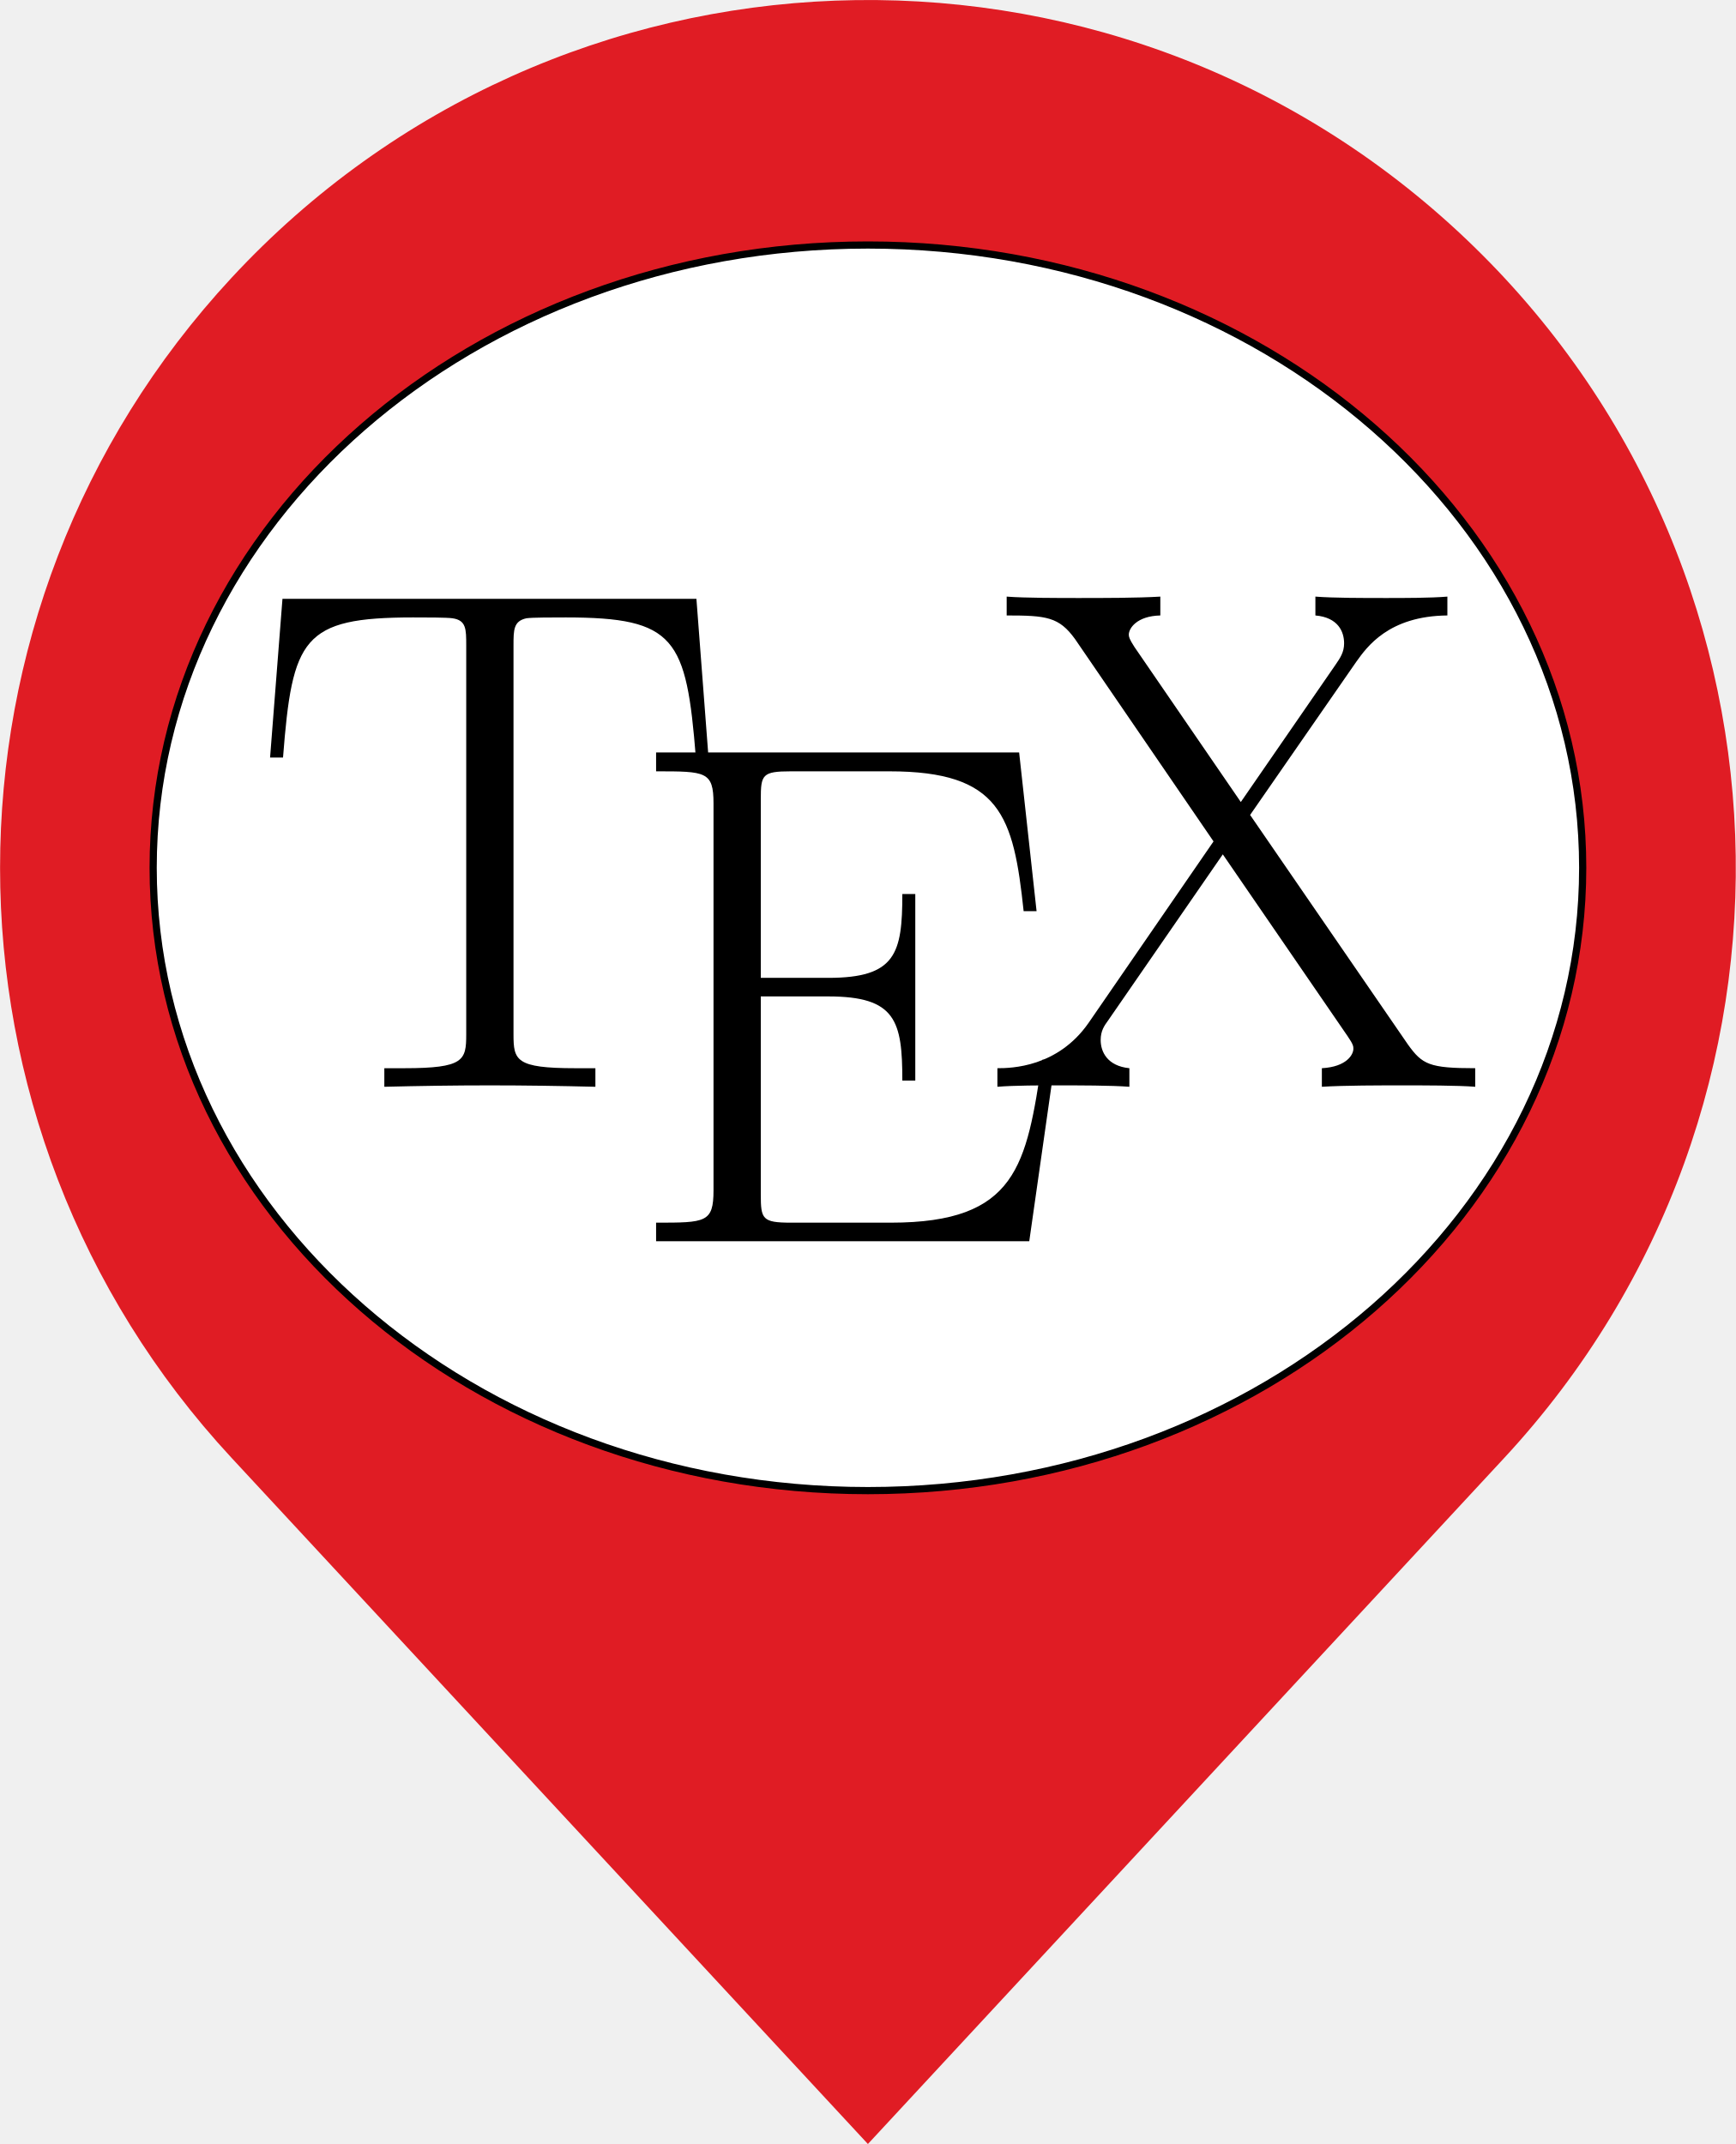
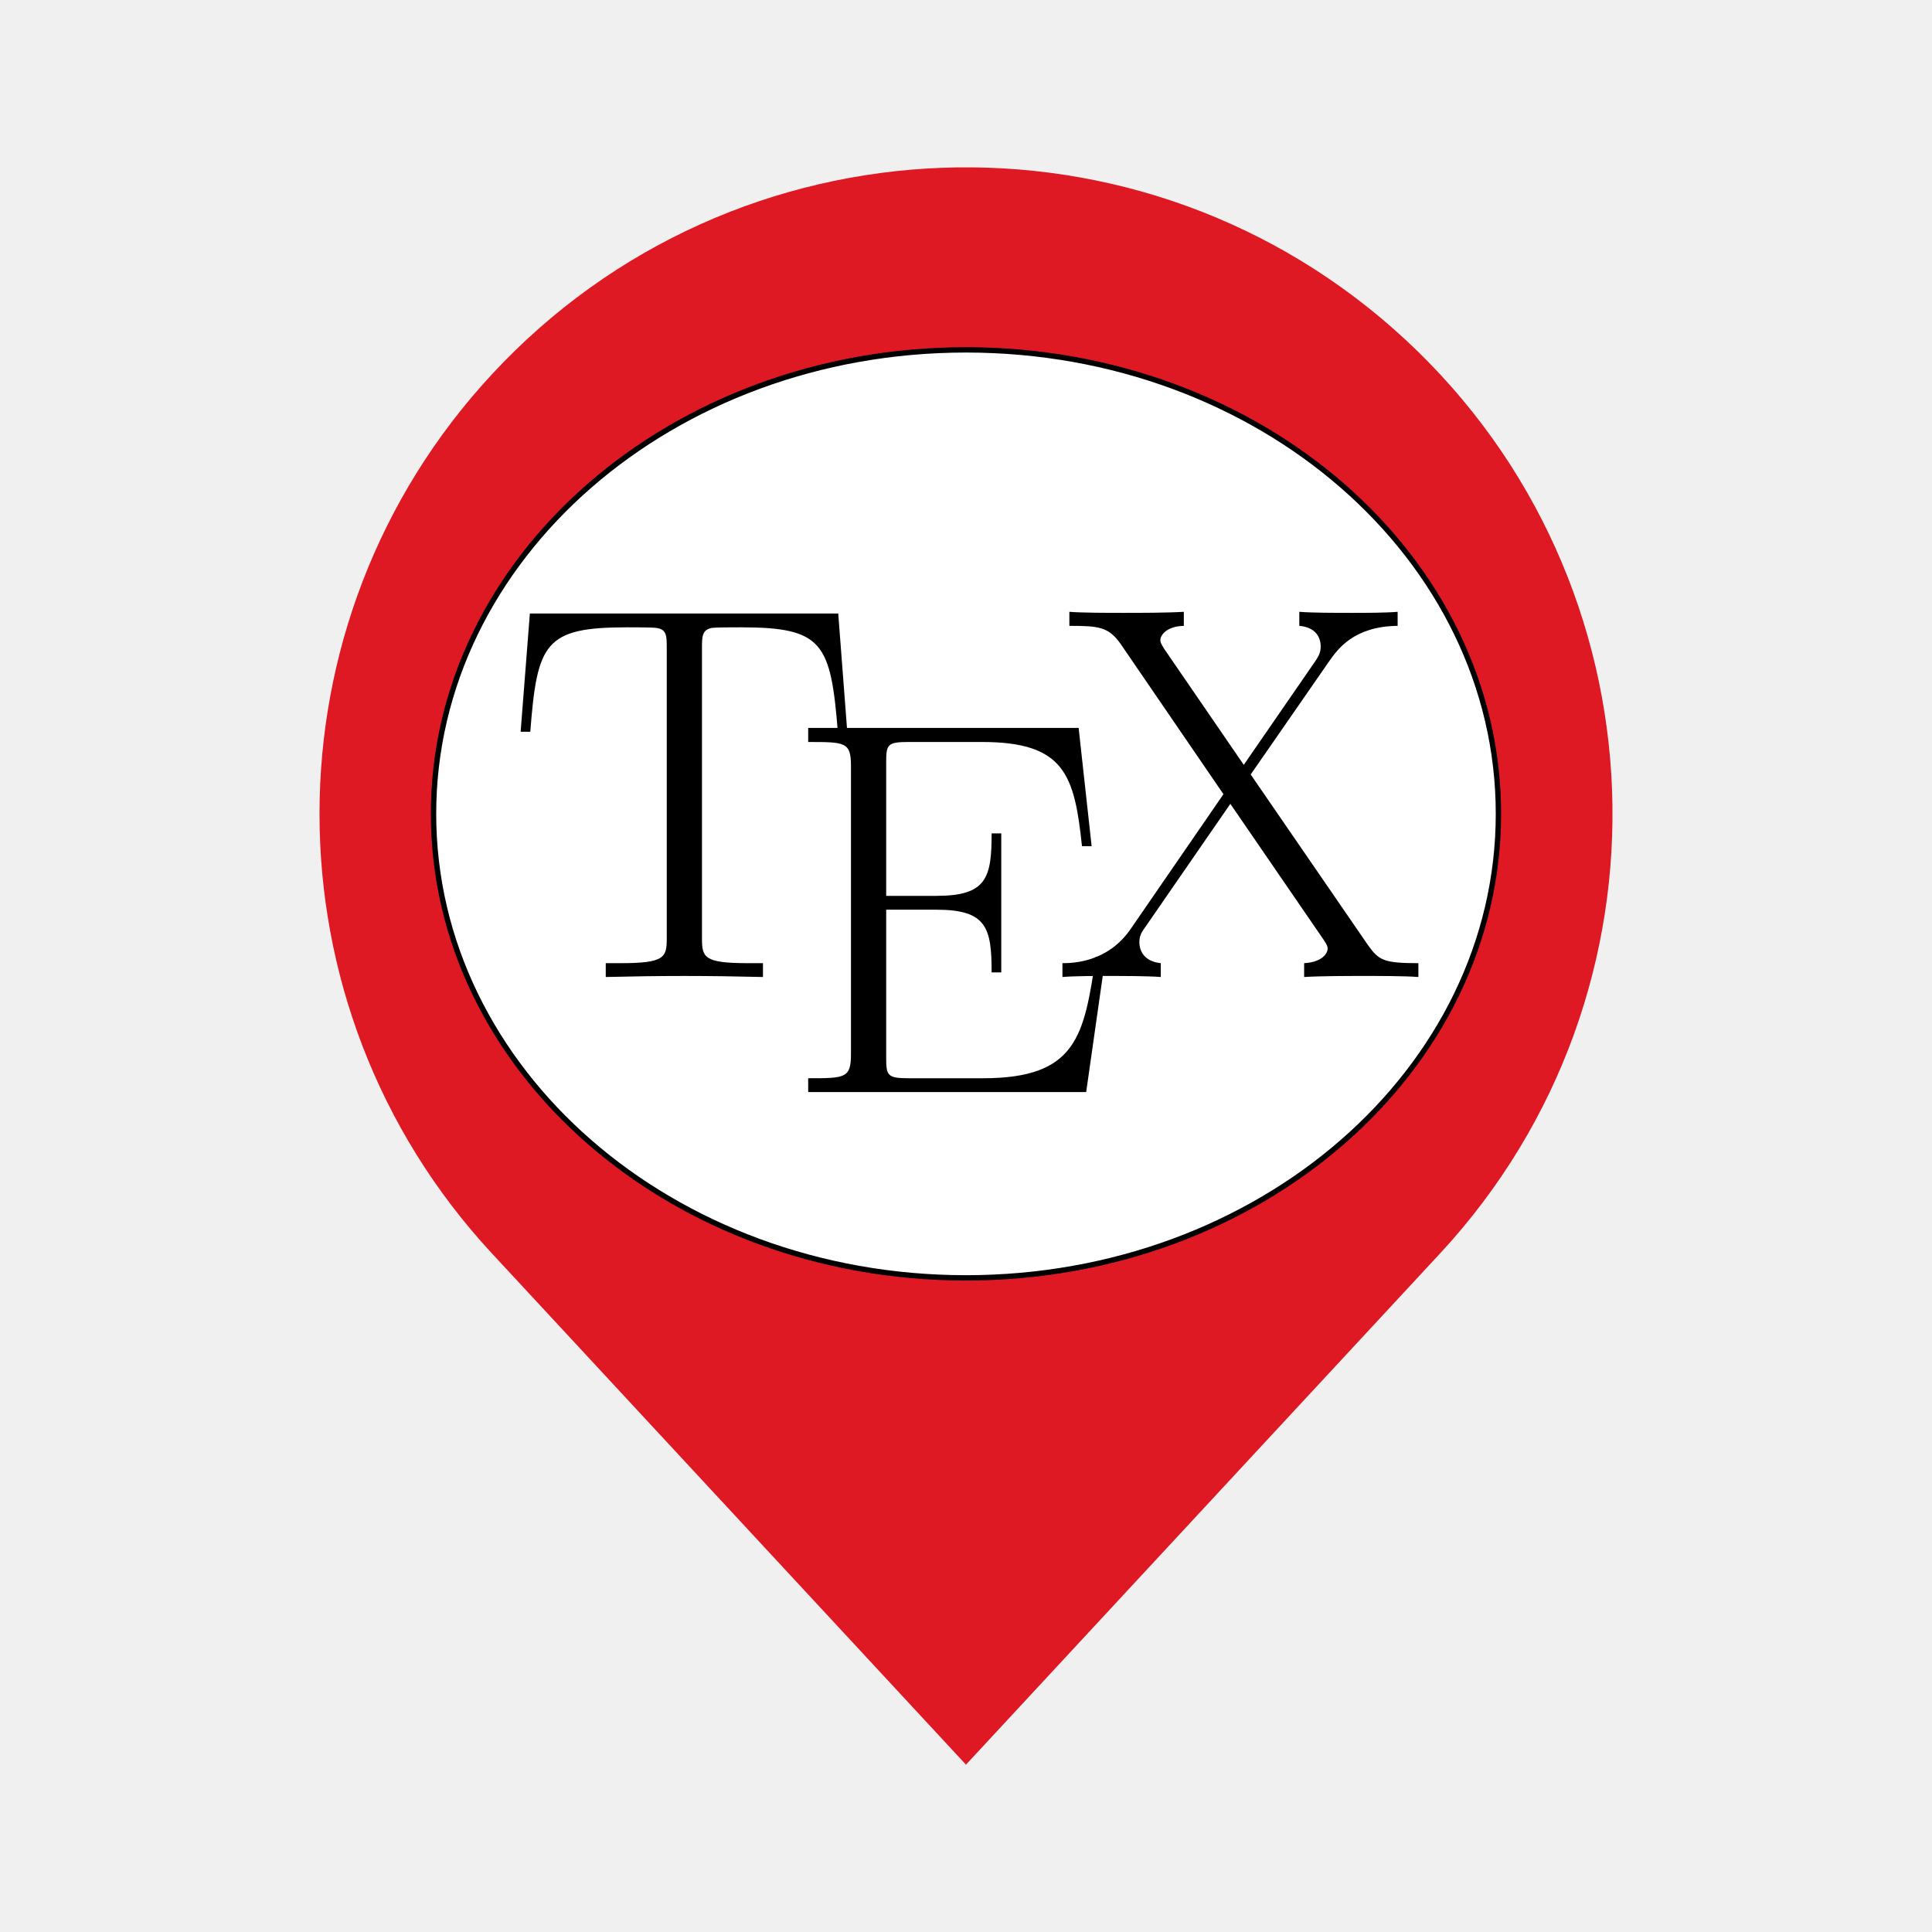
- <svg xmlns="http://www.w3.org/2000/svg" xmlns:xlink="http://www.w3.org/1999/xlink" width="96.378pt" height="119.055pt" viewBox="0 0 96.378 119.055" version="1.1">
-   <defs>
-     <g>
-       <symbol overflow="visible" id="glyph0-0">
-         <path style="stroke:none;" d="" />
+ <svg xmlns="http://www.w3.org/2000/svg" xmlns:xlink="http://www.w3.org/1999/xlink" width="192" height="192" viewBox="0 0 144 144" version="1.1" id="svg40">
+   <defs id="defs19">
+     <g id="g14">
+       <symbol overflow="visible" id="glyph0-0" style="overflow:visible">
+         <path style="stroke:none" d="" id="path2" />
      </symbol>
-       <symbol overflow="visible" id="glyph0-1">
-         <path style="stroke:none;" d="M 24.781 -27.094 L 1.797 -27.094 L 1.109 -18.281 L 1.828 -18.281 C 2.344 -24.906 2.906 -26.062 9.047 -26.062 C 9.766 -26.062 10.922 -26.062 11.234 -26.016 C 12 -25.906 12 -25.422 12 -24.5 L 12 -2.906 C 12 -1.469 11.875 -1.031 8.562 -1.031 L 7.453 -1.031 L 7.453 0 C 9.359 -0.047 11.359 -0.078 13.312 -0.078 C 15.266 -0.078 17.25 -0.047 19.172 0 L 19.172 -1.031 L 18.047 -1.031 C 14.75 -1.031 14.625 -1.469 14.625 -2.906 L 14.625 -24.5 C 14.625 -25.375 14.625 -25.859 15.344 -26.016 C 15.656 -26.062 16.812 -26.062 17.531 -26.062 C 23.625 -26.062 24.219 -24.906 24.75 -18.281 L 25.453 -18.281 Z M 24.781 -27.094 " />
+       <symbol overflow="visible" id="glyph0-1" style="overflow:visible">
+         <path style="stroke:none" d="M 24.781,-27.094 H 1.797 l -0.688,8.812 h 0.719 c 0.516,-6.625 1.078,-7.781 7.219,-7.781 0.719,0 1.875,0 2.188,0.047 C 12,-25.906 12,-25.422 12,-24.5 v 21.594 c 0,1.438 -0.125,1.875 -3.438,1.875 H 7.453 V 0 c 1.906,-0.047 3.906,-0.078 5.859,-0.078 1.953,0 3.938,0.031 5.859,0.078 v -1.031 h -1.125 C 14.75,-1.031 14.625,-1.469 14.625,-2.906 V -24.5 c 0,-0.875 0,-1.359 0.719,-1.516 0.312,-0.047 1.469,-0.047 2.188,-0.047 6.094,0 6.688,1.156 7.219,7.781 h 0.703 z m 0,0" id="path5" />
      </symbol>
-       <symbol overflow="visible" id="glyph0-2">
-         <path style="stroke:none;" d="M 24.188 -10.078 L 23.469 -10.078 C 22.594 -4.219 22.078 -1.031 15.062 -1.031 L 9.516 -1.031 C 7.922 -1.031 7.844 -1.234 7.844 -2.594 L 7.844 -13.594 L 11.594 -13.594 C 15.344 -13.594 15.703 -12.234 15.703 -8.922 L 16.422 -8.922 L 16.422 -19.281 L 15.703 -19.281 C 15.703 -15.984 15.344 -14.625 11.594 -14.625 L 7.844 -14.625 L 7.844 -24.547 C 7.844 -25.906 7.922 -26.094 9.516 -26.094 L 14.984 -26.094 C 21.156 -26.094 21.875 -23.625 22.438 -18.328 L 23.156 -18.328 L 22.188 -27.141 L 2.031 -27.141 L 2.031 -26.094 C 4.781 -26.094 5.219 -26.094 5.219 -24.312 L 5.219 -2.828 C 5.219 -1.031 4.781 -1.031 2.031 -1.031 L 2.031 0 L 22.75 0 Z M 24.188 -10.078 " />
+       <symbol overflow="visible" id="glyph0-2" style="overflow:visible">
+         <path style="stroke:none" d="m 24.188,-10.078 h -0.719 c -0.875,5.859 -1.391,9.047 -8.406,9.047 H 9.516 c -1.594,0 -1.672,-0.203 -1.672,-1.562 v -11 h 3.75 c 3.75,0 4.109,1.359 4.109,4.672 h 0.719 V -19.281 h -0.719 c 0,3.297 -0.359,4.656 -4.109,4.656 h -3.75 v -9.922 c 0,-1.359 0.078,-1.547 1.672,-1.547 h 5.469 c 6.172,0 6.891,2.469 7.453,7.766 h 0.719 l -0.969,-8.812 H 2.031 v 1.047 c 2.75,0 3.188,0 3.188,1.781 v 21.484 c 0,1.797 -0.438,1.797 -3.188,1.797 V 0 H 22.75 Z m 0,0" id="path8" />
      </symbol>
-       <symbol overflow="visible" id="glyph0-3">
-         <path style="stroke:none;" d="M 14.547 -15.094 L 20.438 -23.594 C 21.031 -24.422 22.234 -26.141 25.5 -26.172 L 25.5 -27.219 C 24.578 -27.141 23.062 -27.141 22.109 -27.141 C 20.797 -27.141 19.172 -27.141 18.172 -27.219 L 18.172 -26.172 C 19.438 -26.062 19.766 -25.266 19.766 -24.625 C 19.766 -24.141 19.562 -23.828 19.281 -23.422 L 14.031 -15.812 L 8.125 -24.422 C 7.844 -24.859 7.812 -24.984 7.812 -25.109 C 7.812 -25.453 8.25 -26.141 9.562 -26.172 L 9.562 -27.219 C 8.281 -27.141 6.328 -27.141 5.016 -27.141 C 3.984 -27.141 2 -27.141 1.031 -27.219 L 1.031 -26.172 C 3.234 -26.172 3.938 -26.094 4.828 -24.859 L 12.516 -13.625 L 5.578 -3.547 C 3.859 -1.078 1.281 -1.031 0.516 -1.031 L 0.516 0 C 1.438 -0.078 2.953 -0.078 3.906 -0.078 C 4.984 -0.078 6.859 -0.078 7.844 0 L 7.844 -1.031 C 6.609 -1.156 6.25 -1.953 6.25 -2.594 C 6.25 -3.109 6.453 -3.391 6.656 -3.672 L 13.031 -12.906 L 19.969 -2.797 C 20.281 -2.344 20.281 -2.234 20.281 -2.109 C 20.281 -1.797 19.922 -1.109 18.531 -1.031 L 18.531 0 C 19.797 -0.078 21.75 -0.078 23.062 -0.078 C 24.109 -0.078 26.094 -0.078 27.047 0 L 27.047 -1.031 C 24.5 -1.031 24.109 -1.234 23.312 -2.344 Z M 14.547 -15.094 " />
+       <symbol overflow="visible" id="glyph0-3" style="overflow:visible">
+         <path style="stroke:none" d="m 14.547,-15.094 5.891,-8.5 c 0.594,-0.828 1.797,-2.547 5.062,-2.578 v -1.047 c -0.922,0.078 -2.438,0.078 -3.391,0.078 -1.312,0 -2.938,0 -3.938,-0.078 v 1.047 c 1.266,0.109 1.594,0.906 1.594,1.547 0,0.484 -0.203,0.797 -0.484,1.203 l -5.25,7.609 -5.906,-8.609 c -0.281,-0.438 -0.312,-0.562 -0.312,-0.688 0,-0.344 0.438,-1.031 1.75,-1.062 v -1.047 c -1.281,0.078 -3.234,0.078 -4.547,0.078 -1.031,0 -3.016,0 -3.984,-0.078 v 1.047 c 2.203,0 2.906,0.078 3.797,1.312 l 7.688,11.234 -6.938,10.078 c -1.719,2.469 -4.297,2.516 -5.062,2.516 V 0 c 0.922,-0.078 2.438,-0.078 3.391,-0.078 1.078,0 2.953,0 3.938,0.078 V -1.031 C 6.609,-1.156 6.25,-1.953 6.25,-2.594 c 0,-0.516 0.203,-0.797 0.406,-1.078 l 6.375,-9.234 6.938,10.109 c 0.312,0.453 0.312,0.562 0.312,0.688 0,0.312 -0.359,1 -1.75,1.078 V 0 c 1.266,-0.078 3.219,-0.078 4.531,-0.078 1.047,0 3.031,0 3.984,0.078 v -1.031 c -2.547,0 -2.938,-0.203 -3.734,-1.312 z m 0,0" id="path11" />
      </symbol>
    </g>
    <clipPath id="clip1">
-       <path d="M 0 0 L 96.379 0 L 96.379 119.055 L 0 119.055 Z M 0 0 " />
+       <path d="M 0,0 H 96.379 V 119.055 H 0 Z m 0,0" id="path16" />
    </clipPath>
  </defs>
-   <g id="surface1">
-     <g clip-path="url(#clip1)" clip-rule="nonzero">
-       <path style=" stroke:none;fill-rule:evenodd;fill:rgb(87.842%,10.979%,14.119%);fill-opacity:1;" d="M 83.52 80.957 C 101.617 61.445 100.469 30.957 80.957 12.859 C 61.445 -5.238 30.957 -4.094 12.859 15.422 C -4.281 33.902 -4.281 62.477 12.859 80.957 L 48.188 119.055 " />
+   <g id="surface1" transform="translate(23.80999,12.47195)">
+     <g clip-path="url(#clip1)" id="g23" style="clip-rule:nonzero">
+       <path style="fill:#de1923;fill-opacity:1;fill-rule:evenodd;stroke:none" d="m 83.52,80.957 c 18.098,-19.512 16.949,-50 -2.562,-68.098 -19.512,-18.098 -50,-16.953 -68.098,2.562 -17.141,18.48 -17.141,47.055 0,65.535 L 48.188,119.055" id="path21" />
    </g>
-     <path style="fill-rule:nonzero;fill:rgb(100%,100%,100%);fill-opacity:1;stroke-width:0.399;stroke-linecap:butt;stroke-linejoin:miter;stroke:rgb(0%,0%,0%);stroke-opacity:1;stroke-miterlimit:10;" d="M 39.686 0.002 C 39.686 19.099 21.916 34.584 -0.002 34.584 C -21.919 34.584 -39.685 19.099 -39.685 0.002 C -39.685 -19.1 -21.919 -34.584 -0.002 -34.584 C 21.916 -34.584 39.686 -19.1 39.686 0.002 Z M 39.686 0.002 " transform="matrix(1,0,0,-1,48.189,48.189)" />
-     <g style="fill:rgb(0%,0%,0%);fill-opacity:1;">
-       <use xlink:href="#glyph0-1" x="13.886" y="60.348" />
+     <path style="fill:#ffffff;fill-opacity:1;fill-rule:nonzero;stroke:#000000;stroke-width:0.399;stroke-linecap:butt;stroke-linejoin:miter;stroke-miterlimit:10;stroke-opacity:1" d="m 39.686,0.002 c 0,19.098 -17.77,34.582 -39.688,34.582 -21.918,0 -39.684,-15.484 -39.684,-34.582 0,-19.102 17.766,-34.586 39.684,-34.586 21.918,0 39.688,15.484 39.688,34.586 z m 0,0" transform="matrix(1,0,0,-1,48.189,48.189)" id="path25" />
+     <g style="fill:#000000;fill-opacity:1" id="g29">
+       <use xlink:href="#glyph0-1" x="13.886" y="60.348" id="use27" width="100%" height="100%" />
    </g>
-     <g style="fill:rgb(0%,0%,0%);fill-opacity:1;">
-       <use xlink:href="#glyph0-2" x="34.397" y="68.925" />
+     <g style="fill:#000000;fill-opacity:1" id="g33">
+       <use xlink:href="#glyph0-2" x="34.397" y="68.925" id="use31" width="100%" height="100%" />
    </g>
-     <g style="fill:rgb(0%,0%,0%);fill-opacity:1;">
-       <use xlink:href="#glyph0-3" x="54.862" y="60.348" />
+     <g style="fill:#000000;fill-opacity:1" id="g37">
+       <use xlink:href="#glyph0-3" x="54.862" y="60.348" id="use35" width="100%" height="100%" />
    </g>
  </g>
</svg>
